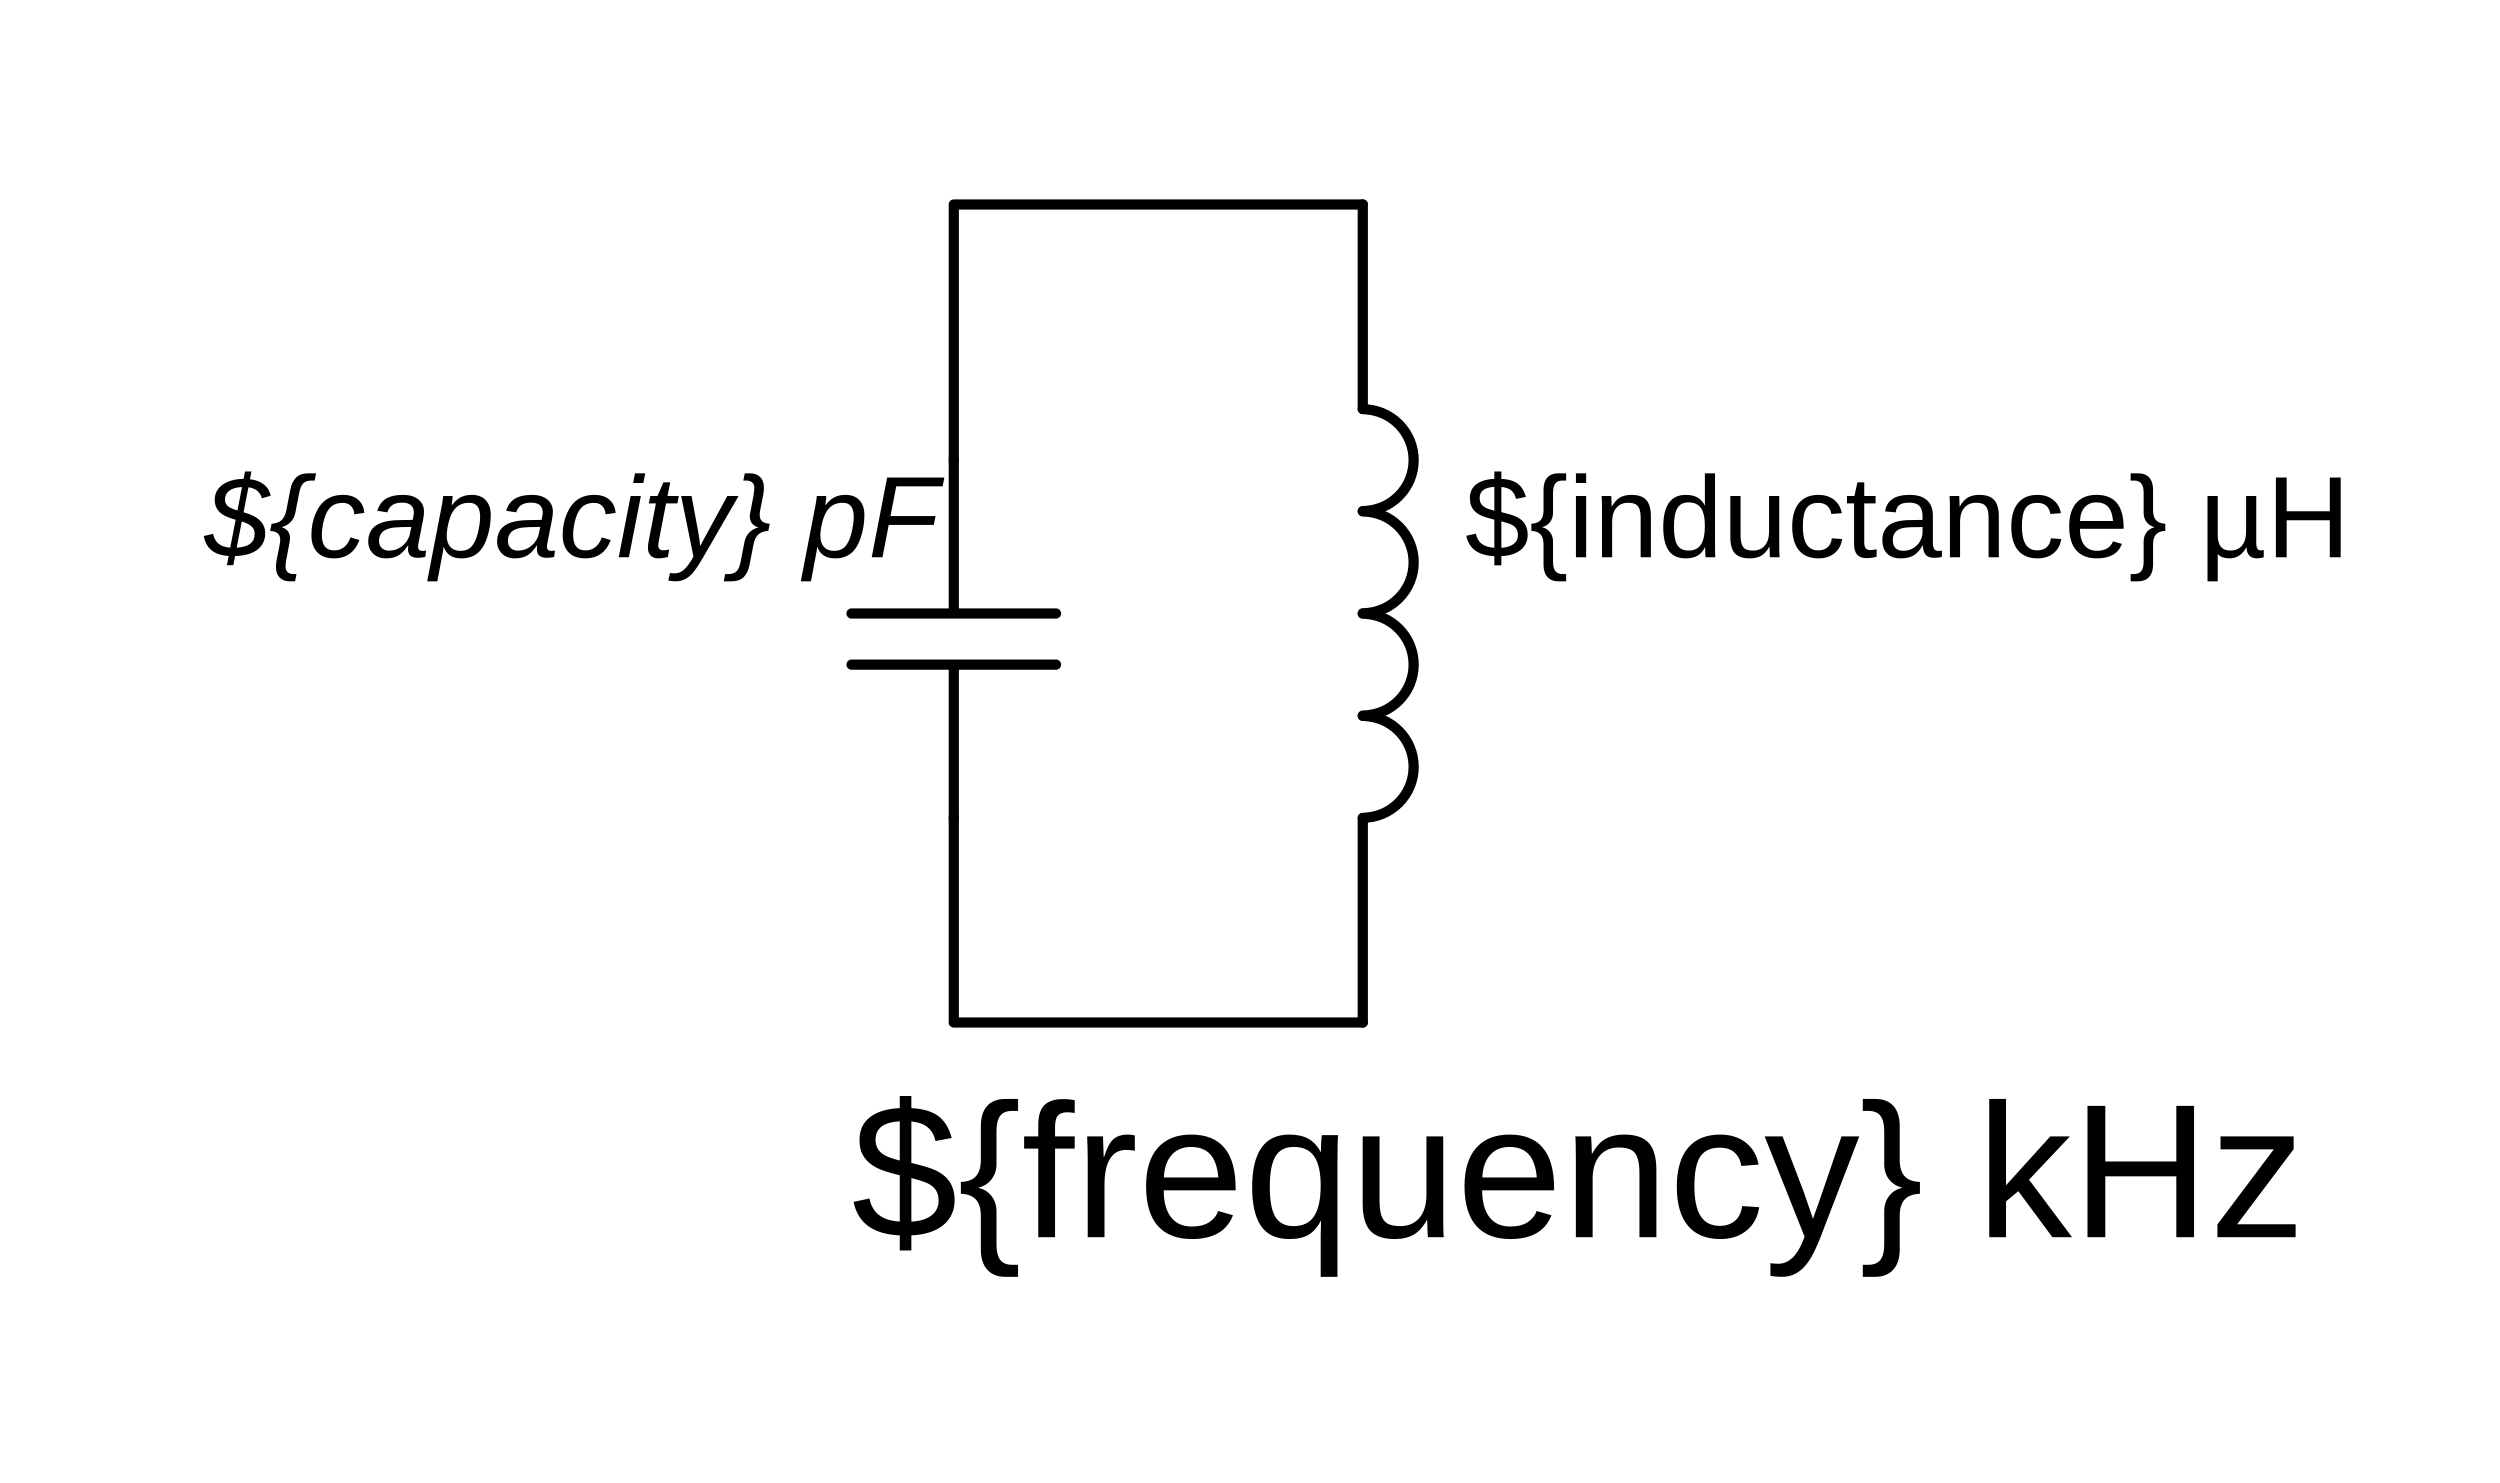
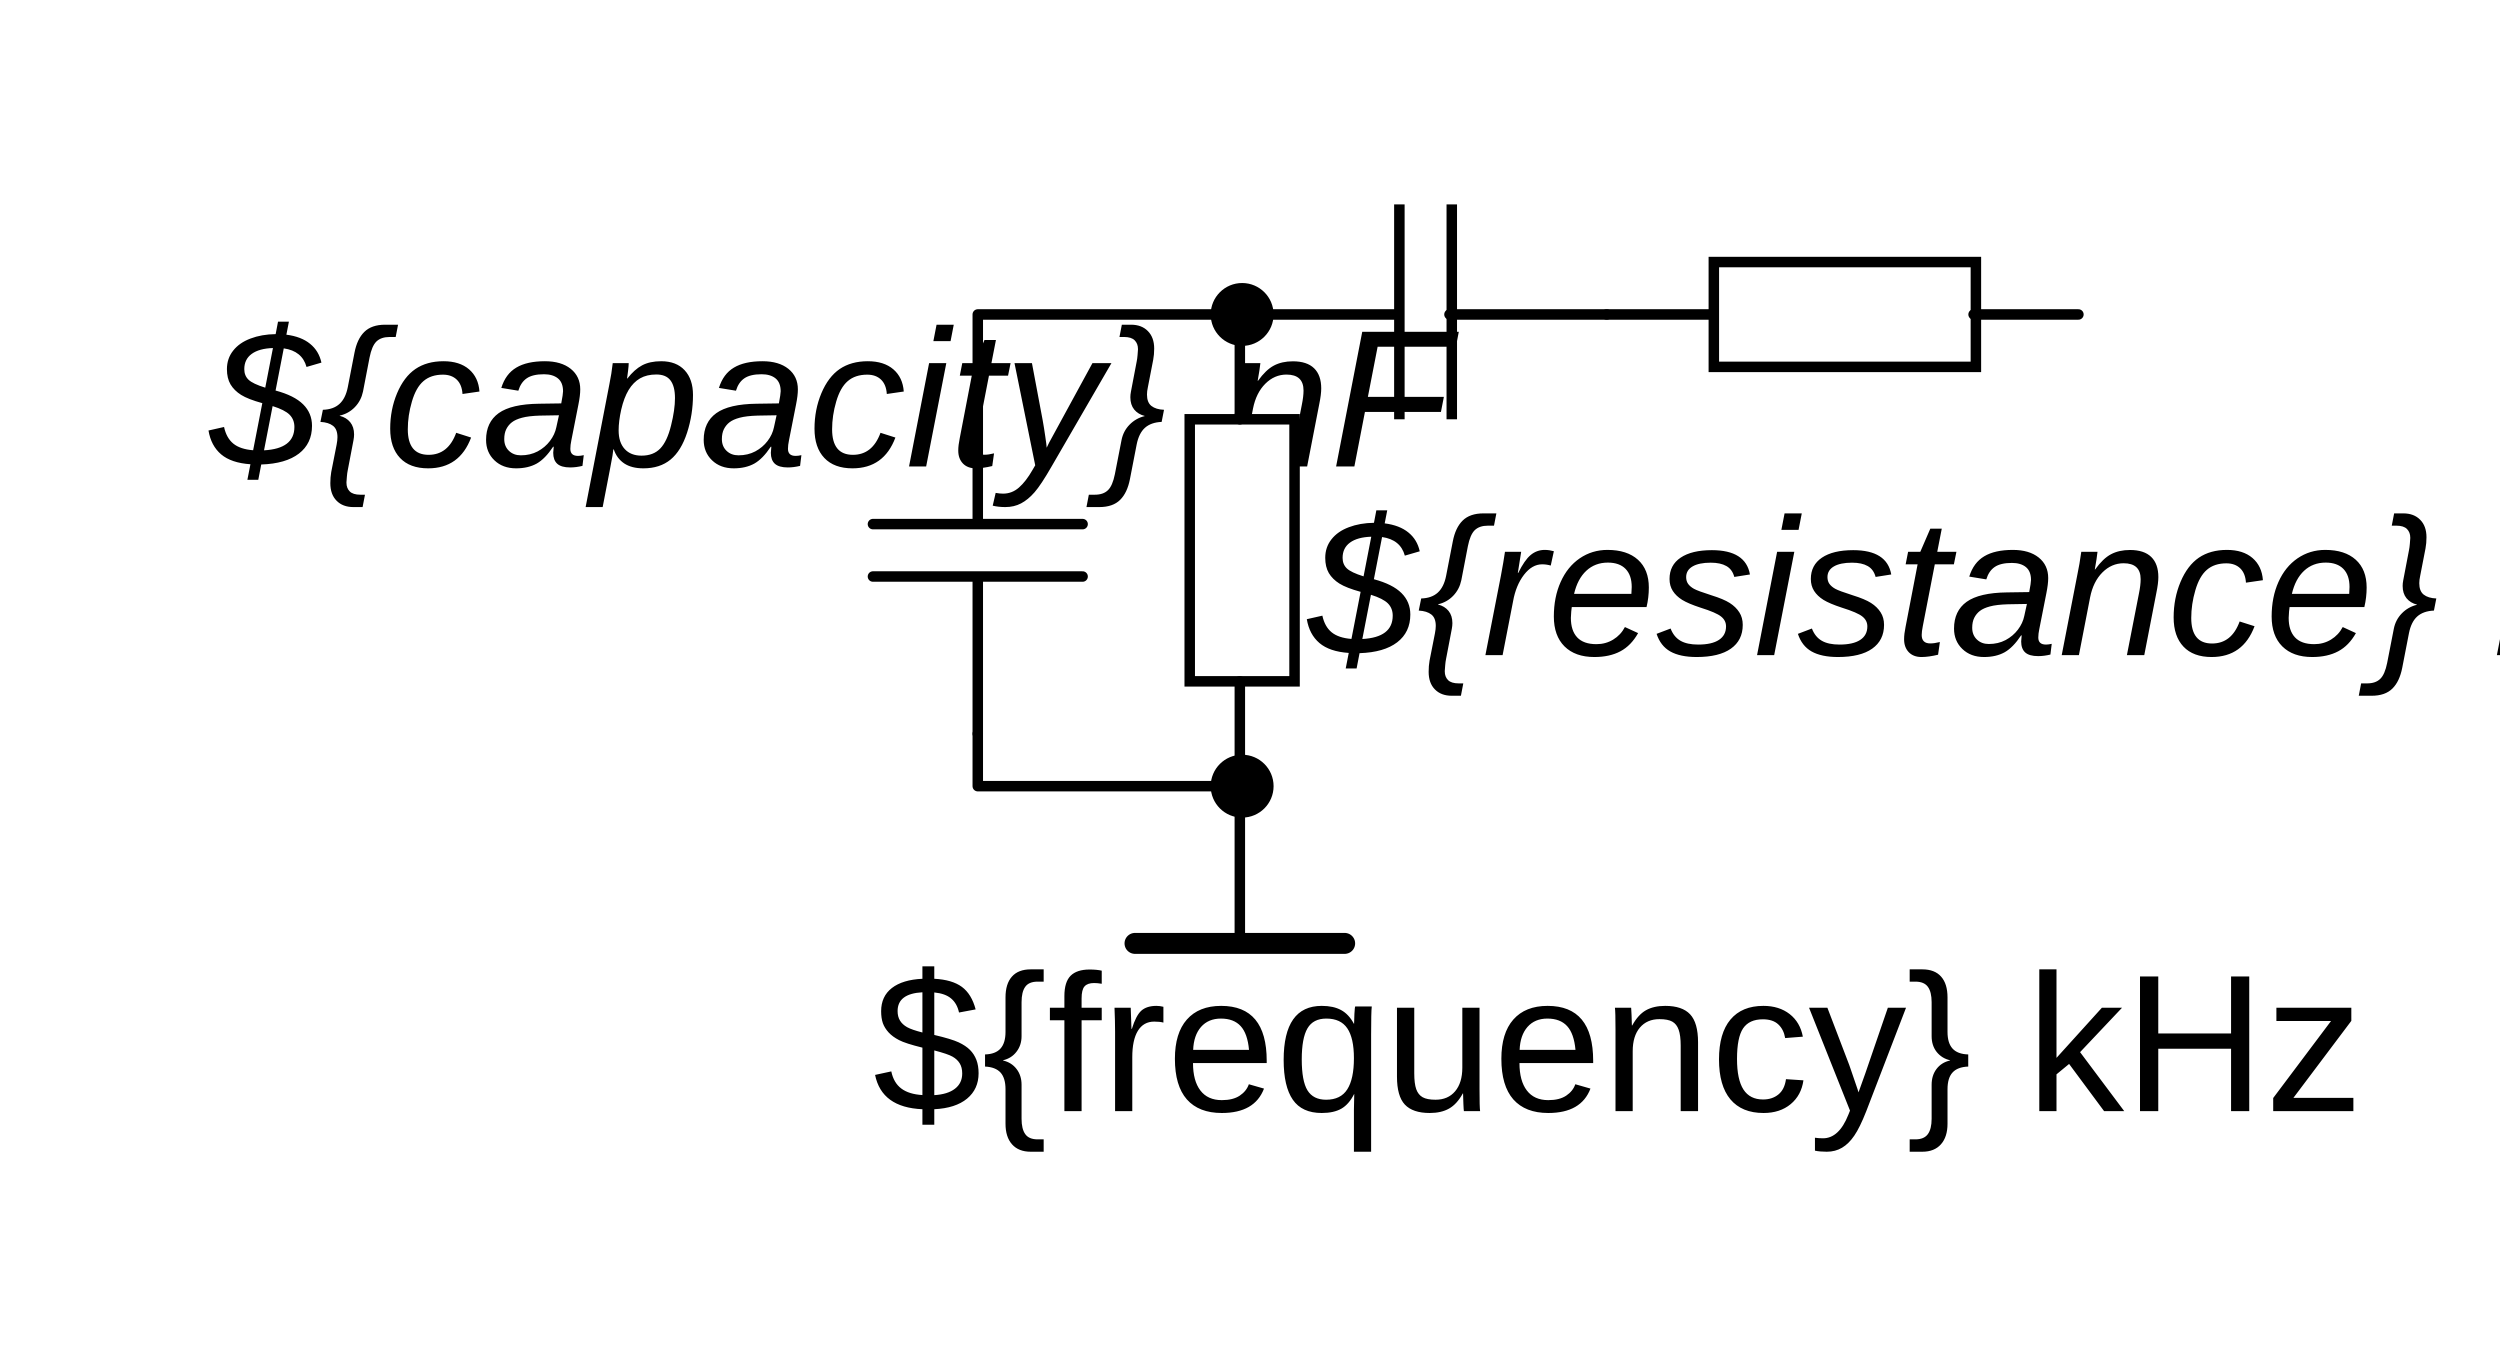
- <svg xmlns="http://www.w3.org/2000/svg" version="1.1" baseProfile="full" width="489" height="290">
+ <svg xmlns="http://www.w3.org/2000/svg" version="1.1" baseProfile="full" width="477" height="260">
  <defs>
    <style type="text/css">

polyline {stroke-linecap:round; stroke-linejoin:round}
polygon {stroke-linecap:round; stroke-linejoin:round}
path {stroke-linecap:round; stroke-linejoin:round}
circle {stroke-linecap:round; stroke-linejoin:round}

</style>
  </defs>
-   <polyline points="266.56 40.00 266.56 80.00" fill="none" stroke="rgb(0,0,0)" stroke-width="2" />
-   <polyline points="266.56 160.00 266.56 200.00" fill="none" stroke="rgb(0,0,0)" stroke-width="2" />
-   <path fill="none" stroke="rgb(0,0,0)" stroke-width="2" d=" M 266.56 100.00 Q 266.56 100.00 267.54 99.90 Q 268.51 99.81 269.45 99.52 Q 270.39 99.24 271.25 98.78 Q 272.12 98.31 272.87 97.69 Q 273.63 97.07 274.25 96.31 Q 274.87 95.56 275.34 94.69 Q 275.80 93.83 276.08 92.89 Q 276.37 91.95 276.46 90.98 Q 276.56 90.00 276.46 89.02 Q 276.37 88.05 276.08 87.11 Q 275.80 86.17 275.34 85.31 Q 274.87 84.44 274.25 83.69 Q 273.63 82.93 272.87 82.31 Q 272.12 81.69 271.25 81.22 Q 270.39 80.76 269.45 80.48 Q 268.51 80.19 267.54 80.10 Q 266.56 80.00 266.56 80.00 L 266.56 80.00" />
-   <path fill="none" stroke="rgb(0,0,0)" stroke-width="2" d=" M 266.56 120.00 Q 266.56 120.00 267.54 119.90 Q 268.51 119.81 269.45 119.52 Q 270.39 119.24 271.25 118.78 Q 272.12 118.31 272.87 117.69 Q 273.63 117.07 274.25 116.31 Q 274.87 115.56 275.34 114.69 Q 275.80 113.83 276.08 112.89 Q 276.37 111.95 276.46 110.98 Q 276.56 110.00 276.46 109.02 Q 276.37 108.05 276.08 107.11 Q 275.80 106.17 275.34 105.31 Q 274.87 104.44 274.25 103.69 Q 273.63 102.93 272.87 102.31 Q 272.12 101.69 271.25 101.22 Q 270.39 100.76 269.45 100.48 Q 268.51 100.19 267.54 100.10 Q 266.56 100.00 266.56 100.00 L 266.56 100.00" />
-   <path fill="none" stroke="rgb(0,0,0)" stroke-width="2" d=" M 266.56 140.00 Q 266.56 140.00 267.54 139.90 Q 268.51 139.81 269.45 139.52 Q 270.39 139.24 271.25 138.78 Q 272.12 138.31 272.87 137.69 Q 273.63 137.07 274.25 136.31 Q 274.87 135.56 275.34 134.69 Q 275.80 133.83 276.08 132.89 Q 276.37 131.95 276.46 130.98 Q 276.56 130.00 276.46 129.02 Q 276.37 128.05 276.08 127.11 Q 275.80 126.17 275.34 125.31 Q 274.87 124.44 274.25 123.69 Q 273.63 122.93 272.87 122.31 Q 272.12 121.69 271.25 121.22 Q 270.39 120.76 269.45 120.48 Q 268.51 120.19 267.54 120.10 Q 266.56 120.00 266.56 120.00 L 266.56 120.00" />
-   <path fill="none" stroke="rgb(0,0,0)" stroke-width="2" d=" M 266.56 160.00 Q 266.56 160.00 267.54 159.90 Q 268.51 159.81 269.45 159.52 Q 270.39 159.24 271.25 158.78 Q 272.12 158.31 272.87 157.69 Q 273.63 157.07 274.25 156.31 Q 274.87 155.56 275.34 154.69 Q 275.80 153.83 276.08 152.89 Q 276.37 151.95 276.46 150.98 Q 276.56 150.00 276.46 149.02 Q 276.37 148.05 276.08 147.11 Q 275.80 146.17 275.34 145.31 Q 274.87 144.44 274.25 143.69 Q 273.63 142.93 272.87 142.31 Q 272.12 141.69 271.25 141.22 Q 270.39 140.76 269.45 140.48 Q 268.51 140.19 267.54 140.10 Q 266.56 140.00 266.56 140.00 L 266.56 140.00" />
-   <text x="286.56" y="109.00" font-family="ARIAL" font-size="17pt" font-weight="normal" font-style="normal" fill="rgb(0,0,0)" transform=" rotate(0.000) scale(1.000,1.000)">${inductance} µH</text>
-   <polyline points="186.56 90.00 186.56 120.00 206.56 120.00 166.56 120.00" fill="none" stroke="rgb(0,0,0)" stroke-width="2" />
-   <polyline points="206.56 130.00 166.56 130.00 186.56 130.00 186.56 160.00" fill="none" stroke="rgb(0,0,0)" stroke-width="2" />
-   <text x="40.00" y="109.00" font-family="Arial" font-size="17pt" font-weight="normal" font-style="italic" fill="rgb(0,0,0)" transform=" rotate(0.000) scale(1.000,1.000)">${capacity} pF</text>
-   <polyline points="266.56 200.00 186.56 200.00 186.56 160.00" fill="none" stroke="rgb(0,0,0)" stroke-width="2" />
-   <polyline points="266.56 40.00 186.56 40.00 186.56 90.00" fill="none" stroke="rgb(0,0,0)" stroke-width="2" />
-   <text x="166.56" y="242.00" font-family="Arial" font-size="28pt" font-weight="normal" font-style="normal" fill="rgb(0,0,0)" transform=" rotate(0.000) scale(1.000,1.000)">${frequency} kHz</text>
+   <polyline points="186.56 70.00 186.56 100.00 206.56 100.00 166.56 100.00" fill="none" stroke="rgb(0,0,0)" stroke-width="2" />
+   <polyline points="206.56 110.00 166.56 110.00 186.56 110.00 186.56 140.00" fill="none" stroke="rgb(0,0,0)" stroke-width="2" />
+   <text x="40.00" y="89.00" font-family="Arial" font-size="28pt" font-weight="normal" font-style="italic" fill="rgb(0,0,0)" transform=" rotate(0.000) scale(1.000,1.000)">${capacity} nF</text>
+   <text x="166.56" y="212.00" font-family="Arial" font-size="28pt" font-weight="normal" font-style="normal" fill="rgb(0,0,0)" transform=" rotate(0.000) scale(1.000,1.000)">${frequency} kHz</text>
+   <path fill="rgb(255,255,255)" stroke="rgb(0,0,0)" stroke-width="2" style="stroke-linecap:square; stroke-linejoin:miter" d=" M 227 80 L 247 80 247 130 227 130 227 80" />
+   <polyline points="236.56 60.00 236.56 80.00" fill="none" stroke="rgb(0,0,0)" stroke-width="2" />
+   <polyline points="236.56 130.00 236.56 150.00" fill="none" stroke="rgb(0,0,0)" stroke-width="2" />
+   <text x="249.56" y="125.00" font-family="Arial" font-size="28pt" font-weight="normal" font-style="italic" fill="rgb(0,0,0)" transform=" rotate(0.000) scale(1.000,1.000)">${resistance} kOhm</text>
+   <path fill="rgb(0,0,0)" stroke="rgb(0,0,0)" stroke-width="2" style="stroke-linecap:square; stroke-linejoin:miter" d=" M 267 40 L 267 40 267 80 267 80 267 40" />
+   <polyline points="276.56 60.00 306.56 60.00" fill="none" stroke="rgb(0,0,0)" stroke-width="2" />
+   <path fill="rgb(0,0,0)" stroke="rgb(0,0,0)" stroke-width="2" style="stroke-linecap:square; stroke-linejoin:miter" d=" M 277 40 L 277 40 277 80 277 80 277 40" />
+   <polyline points="236.56 60.00 266.56 60.00" fill="none" stroke="rgb(0,0,0)" stroke-width="2" />
+   <path fill="rgb(255,255,255)" stroke="rgb(0,0,0)" stroke-width="2" style="stroke-linecap:square; stroke-linejoin:miter" d=" M 327 50 L 377 50 377 70 327 70 327 50" />
+   <polyline points="306.56 60.00 326.56 60.00" fill="none" stroke="rgb(0,0,0)" stroke-width="2" />
+   <polyline points="376.56 60.00 396.56 60.00" fill="none" stroke="rgb(0,0,0)" stroke-width="2" />
+   <circle cx="237" cy="60" r="6" fill="rgb(0,0,0)" stroke="none" stroke-width="2" />
+   <circle cx="237" cy="150" r="6" fill="rgb(0,0,0)" stroke="none" stroke-width="2" />
+   <polyline points="236.56 150.00 236.56 180.00" fill="none" stroke="rgb(0,0,0)" stroke-width="2" />
+   <polyline points="216.56 180.00 256.56 180.00" fill="none" stroke="rgb(0,0,0)" stroke-width="4" />
+   <polyline points="236.56 150.00 186.56 150.00 186.56 140.00" fill="none" stroke="rgb(0,0,0)" stroke-width="2" />
+   <polyline points="186.56 70.00 186.56 60.00 236.56 60.00" fill="none" stroke="rgb(0,0,0)" stroke-width="2" />
</svg>
